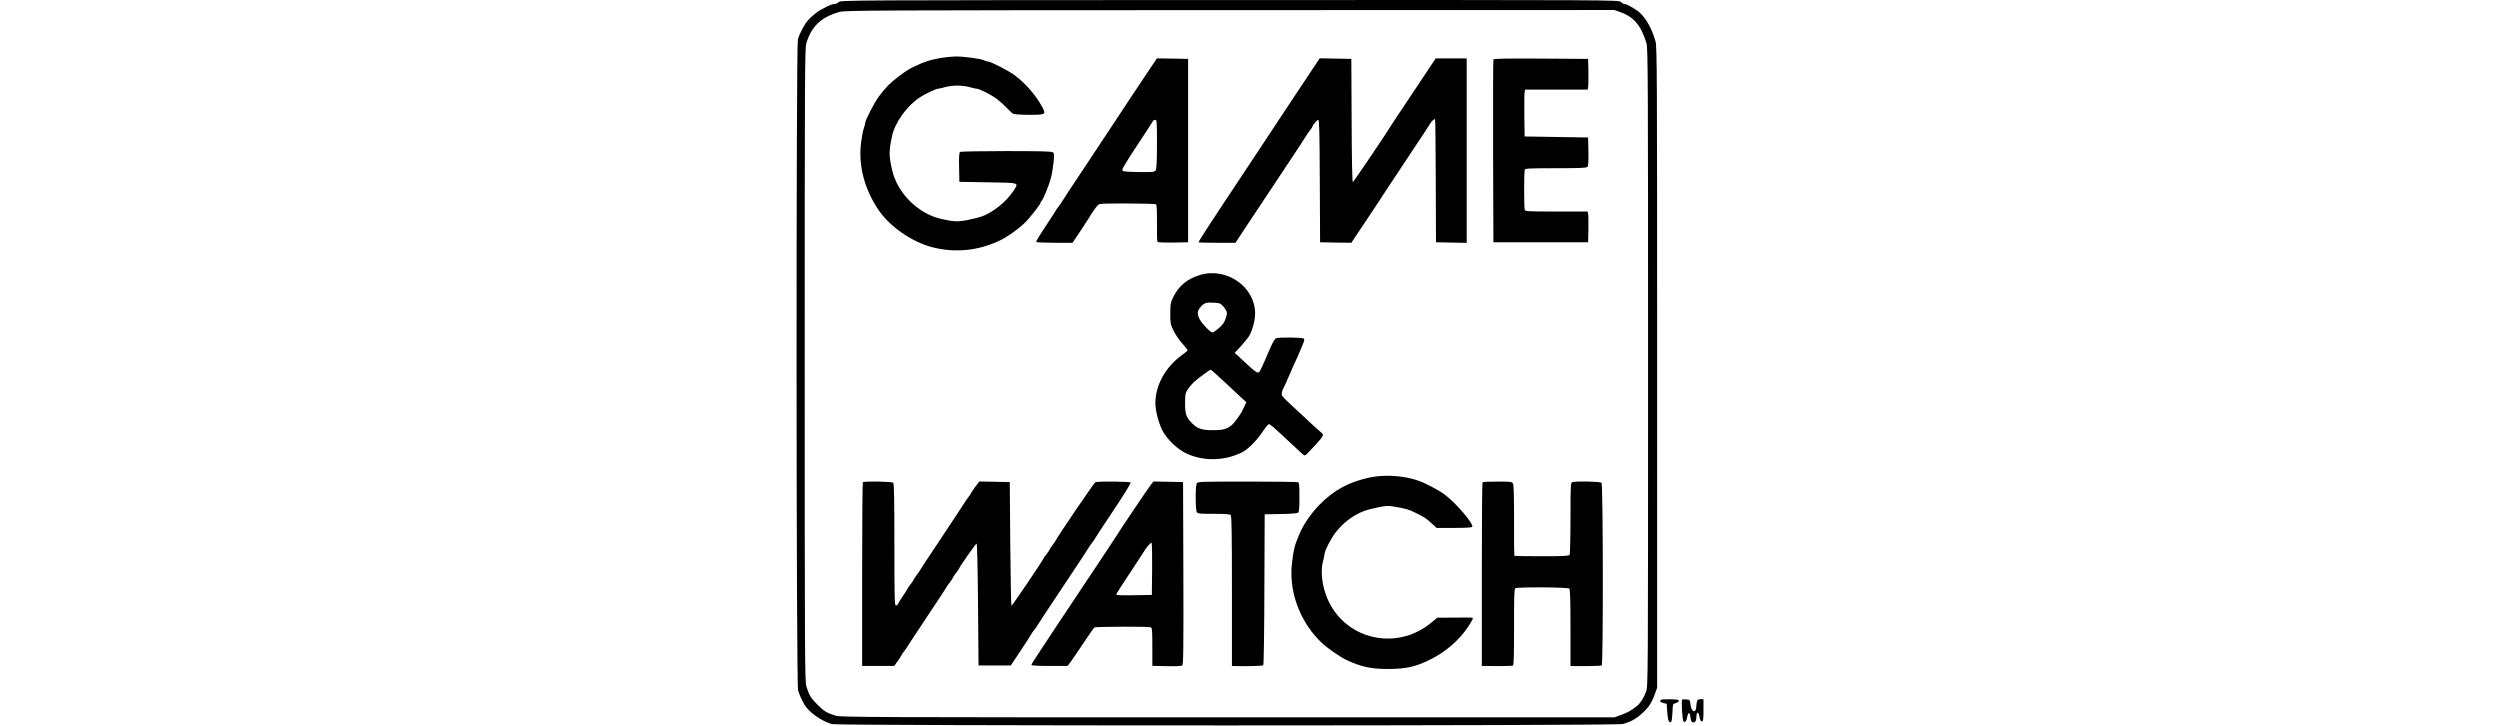
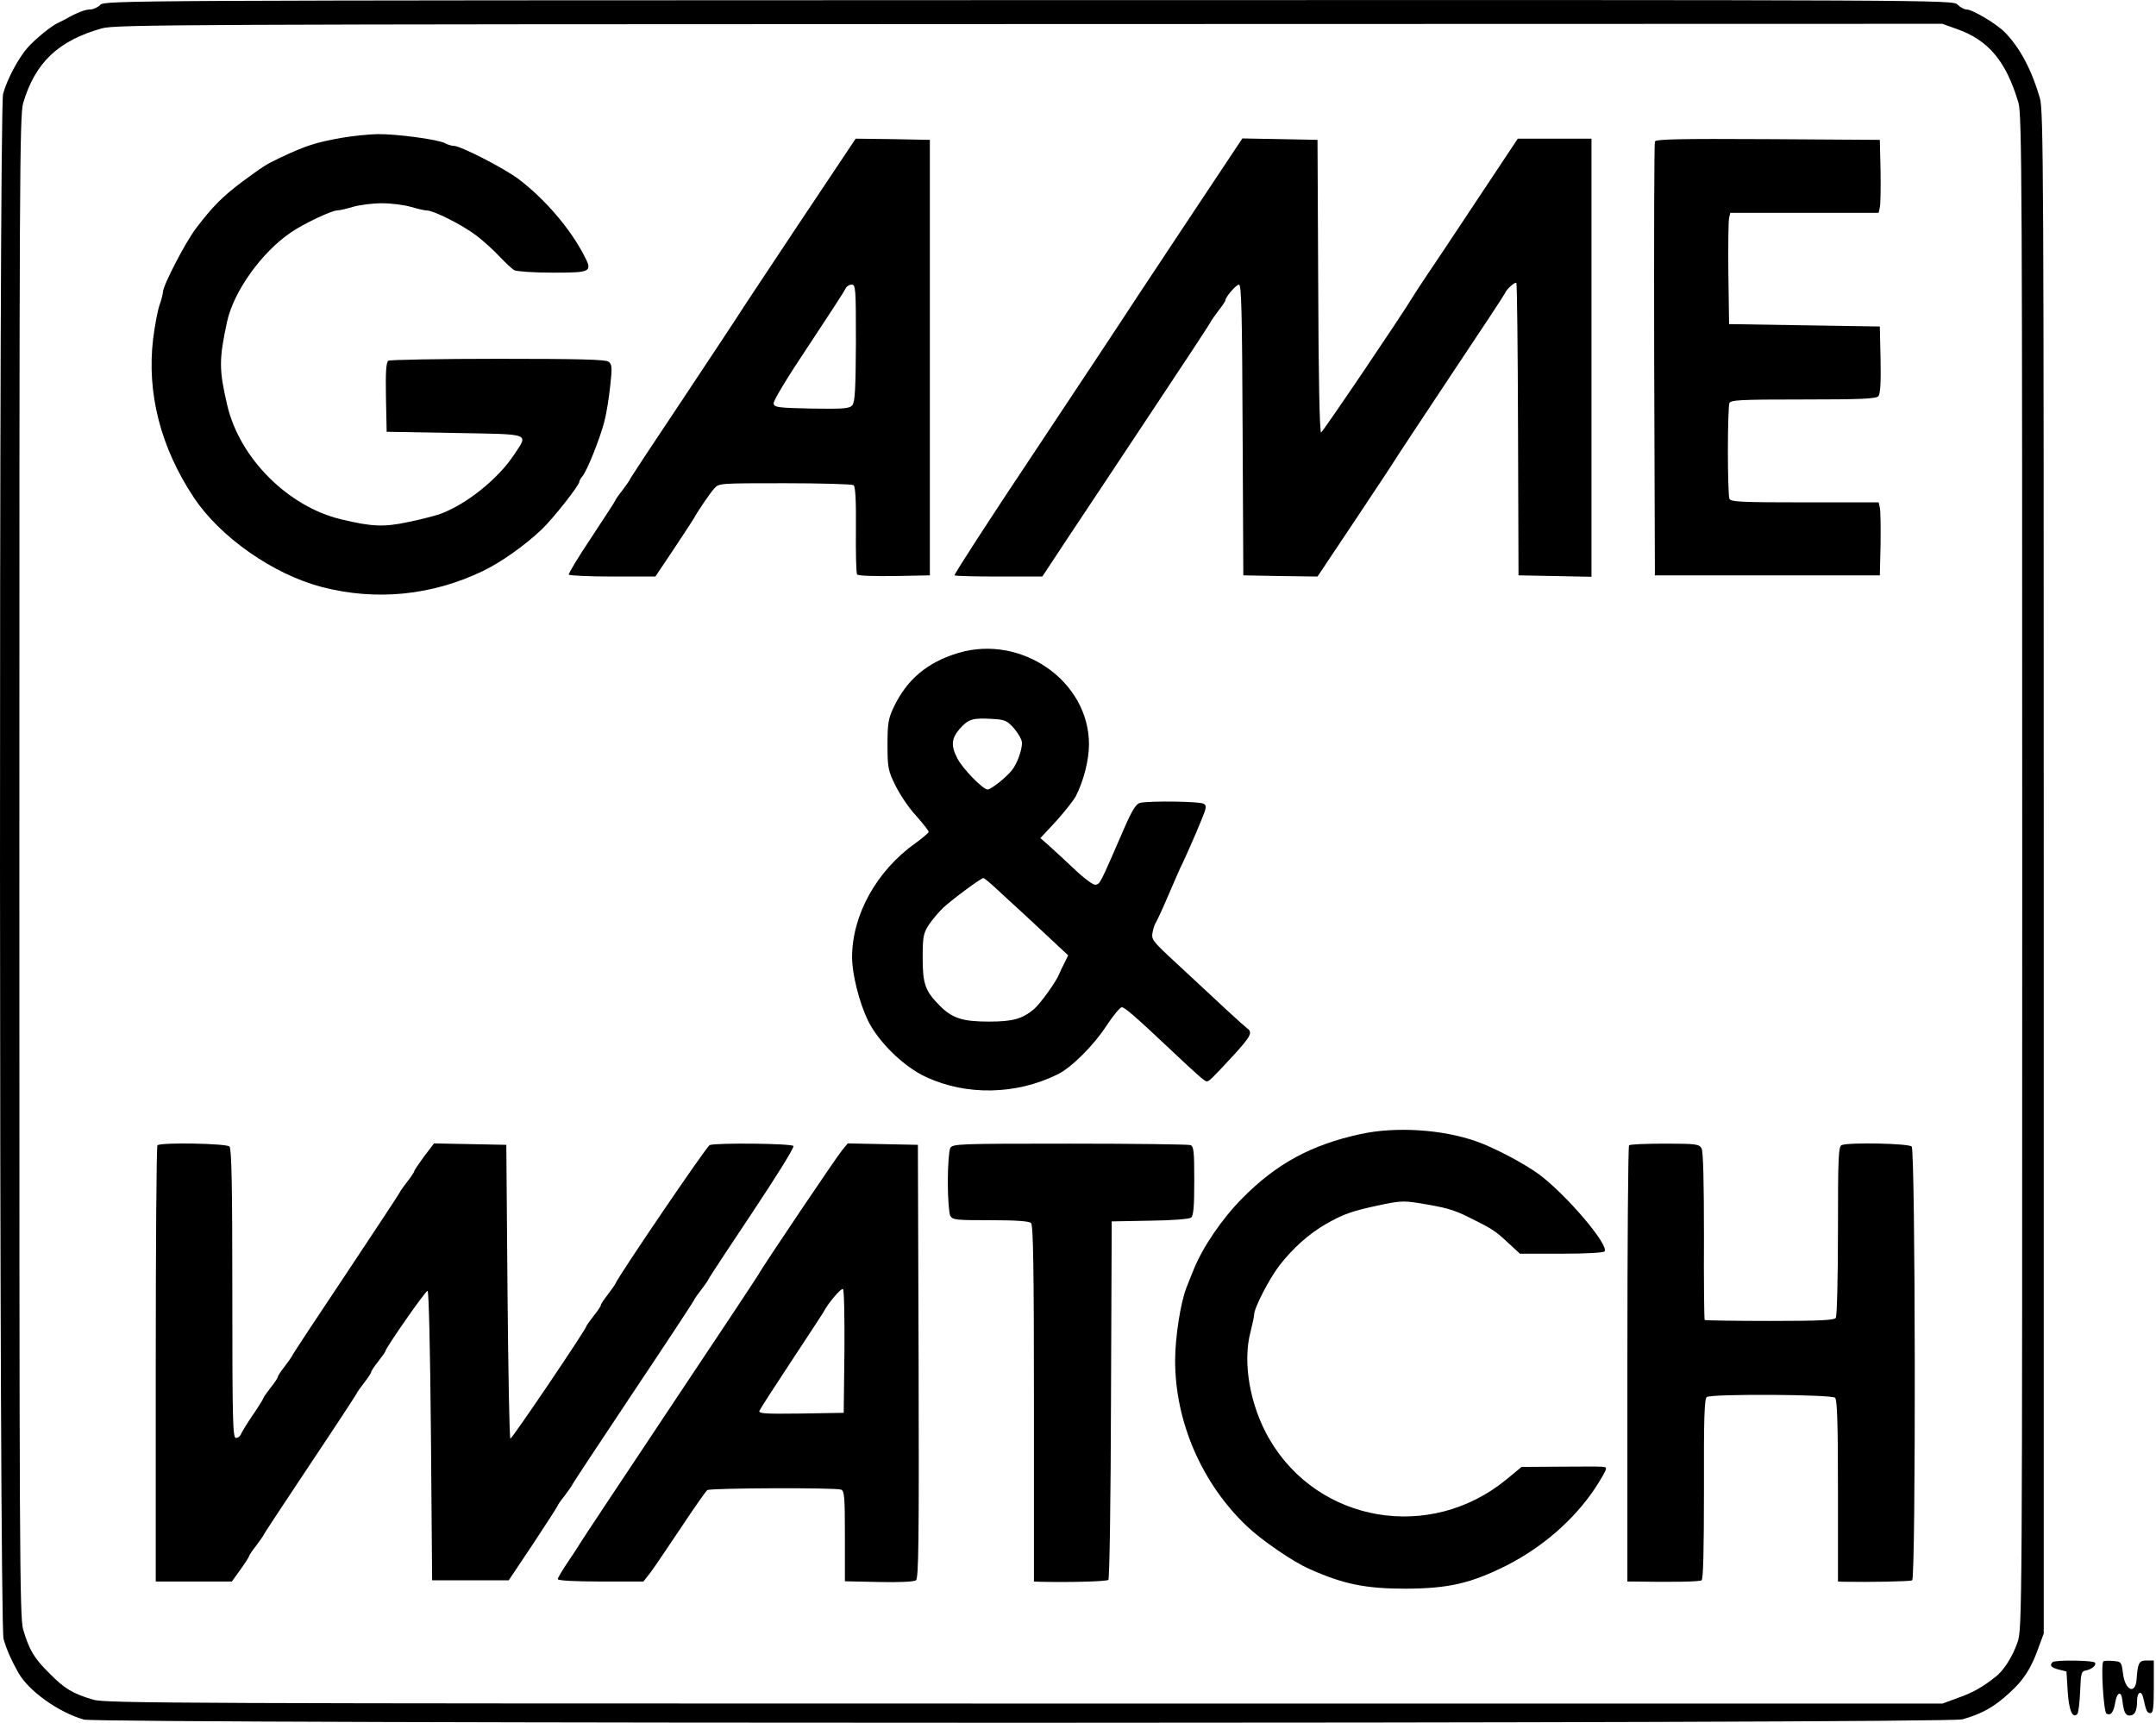
- <svg xmlns="http://www.w3.org/2000/svg" version="1.1" baseProfile="tiny" id="Layer_1" x="0px" y="0px" viewBox="143.7 37 2481.2 720" xml:space="preserve">
-   <g transform="translate(0,720) scale(0.1,-0.1)">
-     <path d="M9761.7,6809.5c-10-10-29-19-42-19c-21,0-55-13-106-42c-8-4-22-11-30-15c-25-11-93-66-125-102c-39-44-87-134-103-194   c-18-71-17-6392,2-6457c12-43,31-86,61-140c44-78,169-167,275-197c68-18,7785-18,7850,1c82,23,133,52,196,110c58,52,90,101,119,181   l25,68v3180c0,2900-1,3185-16,3236c-34,118-84,212-147,276c-36,36-135,95-160,95c-9,0-26,9-37,20c-20,20-33,20-3882,19   C9847.7,6828.5,9778.7,6828.5,9761.7,6809.5z M17518.7,6709.5c134-47,207-134,259-308c15-48,16-344,16-3216c0-3136,0-3162-20-3220   c-19-56-57-117-90-142c-52-42-95-67-155-88l-68-25h-3837c-3504,0-3842,1-3891,16c-87,26-120,46-183,110c-64,63-84,96-110,183   c-15,49-16,331-16,3189c0,2875,1,3140,16,3191c50,169,147,261,329,312c56,16,329,17,3875,18l3816,1L17518.7,6709.5z" />
-     <path d="M10773.7,6254.5c-109-19-154-33-265-86c-55-26-68-35-155-99c-82-62-122-102-192-194c-44-58-138-239-138-266c0-7-6-31-14-54   c-8-22-20-86-27-142c-27-225,31-453,169-661c110-167,333-323,537-376c225-58,456-36,670,66c76,36,179,109,249,176   c47,45,156,183,156,198c0,4,6,15,13,23c19,22,72,154,91,226c9,33,20,101,25,150c9,79,8,92-7,103c-12,9-120,12-461,12   c-245,0-452-4-459-8c-9-7-12-44-10-153l3-144l285-5c325-6,308,1,246-93c-66-99-196-204-306-245c-19-7-80-23-134-34   c-103-22-151-20-281,11c-222,53-424,255-476,476c-35,150-35,191-1,350c28,127,144,290,268,374c51,35,169,91,192,91c9,0,39,7,66,15   s81,15,121,15s94-7,121-15s57-15,66-15c30,0,150-61,208-105c30-23,74-63,97-88c24-25,51-51,62-57c11-5,82-10,161-10   c161,0,166,3,130,72c-59,114-166,238-275,320c-62,46-241,138-270,138c-9,0-25,5-36,11c-30,16-204,39-283,38   C10880.7,6268.5,10814.7,6261.5,10773.7,6254.5z" />
-     <path d="M12673.7,5883.5c-135-203-247-372-250-378c-3-5-104-158-225-340c-121-181-222-334-224-340c-2-5-17-26-32-46   c-16-20-29-39-29-42c0-2-45-71-99-153c-55-82-97-152-95-156c3-4,85-8,184-8h178l79,118c43,64,80,122,83,127c11,22,65,102,84,123   c19,22,22,22,295,22c152,0,281-4,287-8c8-5,11-64,10-185c-1-98,1-183,5-188c3-6,68-8,155-7l149,3v910v910l-155,3l-155,2   L12673.7,5883.5z M12919.7,5397.5c-1-193-4-247-15-261c-12-14-34-16-170-14c-141,3-156,5-159,21c-2,11,58,110,145,240   c81,122,151,230,155,239c4,10,16,18,26,18C12918.7,5640.5,12919.7,5627.5,12919.7,5397.5z" />
-     <path d="M14276.7,5863.5c-142-214-259-391-261-395c-2-3-157-238-346-522c-189-283-341-518-338-521s87-5,186-5h181l101,153   c56,83,213,321,350,527s251,379,253,385c2,5,17,26,32,46c16,20,29,40,29,43c0,14,45,66,57,66c10,0,13-116,15-607l3-608l155-3l155-2   l165,247c91,136,167,252,170,258c3,5,104,158,225,340c121,181,222,334,224,340c6,16,42,48,47,42c3-3,6-279,7-613l2-609l153-3l152-3   v916v915h-154h-154l-174-262c-96-145-192-289-214-321c-21-32-44-66-49-75c-43-73-378-568-385-570c-6-2-11,234-12,610l-3,613l-157,3   l-157,3L14276.7,5863.5z" />
-     <path d="M16258.7,6238.5c-3-7-4-418-3-913l3-900h470h470l3,130c1,72,0,140-3,153l-5,22h-309c-272,0-310,2-315,16c-3,9-6,98-6,199   s3,190,6,199c5,14,42,16,309,16c246,0,305,3,314,14c8,9,11,59,9,152l-3,139l-315,5l-315,5l-3,210c-1,116,0,220,3,233l5,22h310h310   l5,23c3,12,4,81,3,152l-3,130l-468,3C16361.7,6250.5,16261.7,6248.5,16258.7,6238.5z" />
-     <path d="M13348.7,4101.5c-131-39-217-112-272-229c-22-47-25-68-25-156c0-95,3-108,33-169c18-37,56-94,86-126c29-33,53-63,53-68   c0-4-26-26-56-48c-162-115-264-300-264-476c0-71,30-189,66-264c44-90,150-194,244-237c169-78,375-74,548,11c58,28,150,120,204,202   c28,43,58,79,65,79c12,0,53-35,208-181c108-102,139-129,147-129c10,0,21,11,110,107c75,82,83,98,59,115c-16,12-102,91-328,302   c-68,64-73,72-67,100c3,17,10,36,14,41c4,6,27,55,50,109s46,106,50,115c13,25,64,139,90,204c21,50,22,60,10,67c-16,11-232,13-267,4   c-16-4-33-31-64-102c-105-242-102-236-122-240c-9-2-48,27-89,66c-40,38-88,82-107,99l-34,30l66,71c36,40,73,87,82,104   c33,65,55,151,55,217C13893.7,3982.5,13612.7,4179.5,13348.7,4101.5z M13581.7,3784.5c17-20,32-47,32-59c0-31-20-86-41-113   c-23-30-88-82-103-82c-19,0-105,88-126,130c-28,54-25,83,10,124c36,40,53,46,135,41C13543.7,3822.5,13551.7,3818.5,13581.7,3784.5z    M13503.7,3118.5c25-23,70-65,100-92c30-28,89-82,129-120l74-69l-15-31c-9-17-19-38-22-46c-12-32-80-126-106-148   c-49-41-89-52-189-52c-109,0-153,14-205,67c-60,60-71,90-71,198c0,91,3,104,26,140c15,22,42,54,60,71c39,36,158,124,168,124   C13455.7,3160.5,13478.7,3141.5,13503.7,3118.5z" />
-     <path d="M15028.7,2090.5c-207-45-352-124-495-269c-85-86-166-205-204-301c-10-25-23-56-28-70c-25-62-48-209-48-307   c0-255,111-512,299-691c62-59,191-148,261-179c142-64,236-83,404-83c179,1,271,22,421,97c149,76,280,189,368,320c26,39,47,76,47,82   c0,13,15,12-188,11l-164-1l-63-52c-318-262-787-183-991,168c-81,139-113,320-79,448c8,32,15,64,15,72c0,28,63,150,106,206   c55,71,123,132,194,173c74,42,108,54,220,78c83,18,104,20,165,10c117-19,147-27,215-61c96-48,105-53,160-104l51-47h174   c105,0,176,4,180,10c17,28-157,233-272,320c-59,44-186,112-263,139C15370.7,2110.5,15174.7,2122.5,15028.7,2090.5z" />
-     <path d="M10000.7,2043.5c-4-3-7-415-7-915v-908h159h159l36,50c20,28,36,53,36,56s13,23,29,43c15,20,30,41,32,46c2,6,90,138,194,295   c105,157,192,290,194,295c2,6,17,26,32,46c16,20,29,40,29,44s13,24,30,45c16,21,30,40,30,43c0,12,167,252,176,252   c5,0,11-244,14-605l5-605h160h160l103,154c56,85,102,156,102,159c0,2,13,21,29,41c15,20,30,41,32,46c2,6,117,179,254,385   c138,206,252,380,254,385c2,6,16,26,31,45s29,40,31,45c2,6,84,130,182,277s176,272,172,278c-7,11-322,14-350,4   c-13-5-380-545-394-579c-2-5-17-26-32-46c-16-20-29-40-29-44s-13-24-30-45c-16-21-30-40-30-42c0-12-312-473-318-471   c-4,2-9,279-12,615l-5,613l-151,3l-151,3l-42-55c-22-30-41-58-41-62c0-3-13-23-29-43c-15-20-30-40-32-46c-2-5-103-158-224-340   c-121-181-222-334-224-340c-2-5-17-26-32-46c-16-20-29-40-29-44s-13-24-30-45c-16-21-30-40-30-43s-19-34-43-69s-46-71-50-80   c-3-10-13-18-22-18c-13,0-15,68-15,603c0,456-3,606-12,615C10288.7,2051.5,10012.7,2056.5,10000.7,2043.5z" />
-     <path d="M12861.7,2022.5c-22-26-336-492-348-517c-3-6-171-260-375-565c-203-305-372-559-374-564c-2-4-23-37-47-72s-44-69-44-74   c0-6,68-10,179-10h179l29,37c16,21,73,106,128,188c55,83,104,153,110,157c12,9,536,11,559,2c14-5,16-32,16-195v-188l142-3   c83-2,147,1,155,7c11,8,13,163,11,915l-3,905l-146,3l-147,3L12861.7,2022.5z M12871.7,1179.5l-3-254l-179-3c-154-2-178,0-173,12   c4,9,64,102,134,208s130,198,133,203c17,35,75,104,82,97C12870.7,1437.5,12872.7,1319.5,12871.7,1179.5z" />
-     <path d="M13313.7,2031.5c-5-11-10-74-10-141s5-130,10-141c10-18,23-19,168-19c110,0,162-4,170-12c9-9,12-190,12-755v-743l23-1   c125-3,281,1,288,8c5,5,10,344,11,753l3,745l159,3c97,1,165,7,173,13c10,9,13,48,13,154c0,121-2,144-16,149c-9,3-236,6-504,6   C13339.7,2050.5,13323.7,2049.5,13313.7,2031.5z" />
-     <path d="M16150.7,2043.5c-4-3-7-415-7-915v-908h23c164-3,278-1,287,5c7,4,10,122,10,382c-1,298,2,378,12,384c22,14,522,11,536-3   c9-9,12-109,12-390v-378l23-1c107-2,279,1,287,6c16,10,14,1797-2,1813c-13,13-262,18-292,6c-14-5-16-46-16-358c0-193-4-357-9-364   c-6-10-66-13-276-13c-147,0-269,2-272,4c-2,3-4,161-3,351c0,226-3,353-10,366c-10,18-22,20-154,20   C16221.7,2050.5,16153.7,2047.5,16150.7,2043.5z" />
-     <path d="M17920.7-116.5c-14-13-6-23,26-31l32-8l5-82c5-80,20-116,40-96c5,5,10,47,12,94c3,76,5,85,23,88c26,5,46,22,39,33   C18091.7-108.5,17930.7-106.5,17920.7-116.5z" />
-     <path d="M18132.7-113.5c-11-11,1-210,13-218c18-10,30,5,37,48c7,41,24,48,29,12c6-54,13-68,31-68c21,0,31,19,31,60   c0,39,18,48,26,13c12-55,16-63,30-63c11,0,14,21,14,110v110h-30c-32,0-37-10-42-79c-5-66-49-46-57,26c-6,47-7,48-41,51   C18153.7-109.5,18135.7-110.5,18132.7-113.5z" />
+ <svg xmlns="http://www.w3.org/2000/svg" version="1.1" id="Layer_1" x="0px" y="0px" viewBox="143.7 37 901 720" xml:space="preserve" width="901" height="720">
+   <defs id="defs33" />
+   <g transform="matrix(0.1,0,0,-0.1,-790.5802,720)" id="g3">
+     <path d="m 9761.7,6809.5 c -10,-10 -29,-19 -42,-19 -21,0 -55,-13 -106,-42 -8,-4 -22,-11 -30,-15 -25,-11 -93,-66 -125,-102 -39,-44 -87,-134 -103,-194 -18,-71 -17,-6392 2,-6457 12,-43 31,-86 61,-140 44,-78 169,-167 275,-197 68,-18 7785,-18 7850,1 82,23 133,52 196,110 58,52 90,101 119,181 l 25,68 0,3180 c 0,2900 -1,3185 -16,3236 -34,118 -84,212 -147,276 -36,36 -135,95 -160,95 -9,0 -26,9 -37,20 -20,20 -33,20 -3882,19 -3794,-1 -3863,-1 -3880,-20 z m 7757,-100 c 134,-47 207,-134 259,-308 15,-48 16,-344 16,-3216 0,-3136 0,-3162 -20,-3220 -19,-56 -57,-117 -90,-142 -52,-42 -95,-67 -155,-88 l -68,-25 -3837,0 c -3504,0 -3842,1 -3891,16 -87,26 -120,46 -183,110 -64,63 -84,96 -110,183 -15,49 -16,331 -16,3189 0,2875 1,3140 16,3191 50,169 147,261 329,312 56,16 329,17 3875,18 l 3816,1 59,-21 z" id="path5" />
+     <path d="m 10773.7,6254.5 c -109,-19 -154,-33 -265,-86 -55,-26 -68,-35 -155,-99 -82,-62 -122,-102 -192,-194 -44,-58 -138,-239 -138,-266 0,-7 -6,-31 -14,-54 -8,-22 -20,-86 -27,-142 -27,-225 31,-453 169,-661 110,-167 333,-323 537,-376 225,-58 456,-36 670,66 76,36 179,109 249,176 47,45 156,183 156,198 0,4 6,15 13,23 19,22 72,154 91,226 9,33 20,101 25,150 9,79 8,92 -7,103 -12,9 -120,12 -461,12 -245,0 -452,-4 -459,-8 -9,-7 -12,-44 -10,-153 l 3,-144 285,-5 c 325,-6 308,1 246,-93 -66,-99 -196,-204 -306,-245 -19,-7 -80,-23 -134,-34 -103,-22 -151,-20 -281,11 -222,53 -424,255 -476,476 -35,150 -35,191 -1,350 28,127 144,290 268,374 51,35 169,91 192,91 9,0 39,7 66,15 27,8 81,15 121,15 40,0 94,-7 121,-15 27,-8 57,-15 66,-15 30,0 150,-61 208,-105 30,-23 74,-63 97,-88 24,-25 51,-51 62,-57 11,-5 82,-10 161,-10 161,0 166,3 130,72 -59,114 -166,238 -275,320 -62,46 -241,138 -270,138 -9,0 -25,5 -36,11 -30,16 -204,39 -283,38 -39,-1 -105,-8 -146,-15 z" id="path7" />
+     <path d="m 12673.7,5883.5 c -135,-203 -247,-372 -250,-378 -3,-5 -104,-158 -225,-340 -121,-181 -222,-334 -224,-340 -2,-5 -17,-26 -32,-46 -16,-20 -29,-39 -29,-42 0,-2 -45,-71 -99,-153 -55,-82 -97,-152 -95,-156 3,-4 85,-8 184,-8 l 178,0 79,118 c 43,64 80,122 83,127 11,22 65,102 84,123 19,22 22,22 295,22 152,0 281,-4 287,-8 8,-5 11,-64 10,-185 -1,-98 1,-183 5,-188 3,-6 68,-8 155,-7 l 149,3 0,910 0,910 -155,3 -155,2 -245,-367 z m 246,-486 c -1,-193 -4,-247 -15,-261 -12,-14 -34,-16 -170,-14 -141,3 -156,5 -159,21 -2,11 58,110 145,240 81,122 151,230 155,239 4,10 16,18 26,18 17,0 18,-13 18,-243 z" id="path9" />
+     <path d="m 14276.7,5863.5 c -142,-214 -259,-391 -261,-395 -2,-3 -157,-238 -346,-522 -189,-283 -341,-518 -338,-521 3,-3 87,-5 186,-5 l 181,0 101,153 c 56,83 213,321 350,527 137,206 251,379 253,385 2,5 17,26 32,46 16,20 29,40 29,43 0,14 45,66 57,66 10,0 13,-116 15,-607 l 3,-608 155,-3 155,-2 165,247 c 91,136 167,252 170,258 3,5 104,158 225,340 121,181 222,334 224,340 6,16 42,48 47,42 3,-3 6,-279 7,-613 l 2,-609 153,-3 152,-3 0,916 0,915 -154,0 -154,0 -174,-262 c -96,-145 -192,-289 -214,-321 -21,-32 -44,-66 -49,-75 -43,-73 -378,-568 -385,-570 -6,-2 -11,234 -12,610 l -3,613 -157,3 -157,3 -258,-388 z" id="path11" />
+     <path d="m 16258.7,6238.5 c -3,-7 -4,-418 -3,-913 l 3,-900 470,0 470,0 3,130 c 1,72 0,140 -3,153 l -5,22 -309,0 c -272,0 -310,2 -315,16 -3,9 -6,98 -6,199 0,101 3,190 6,199 5,14 42,16 309,16 246,0 305,3 314,14 8,9 11,59 9,152 l -3,139 -315,5 -315,5 -3,210 c -1,116 0,220 3,233 l 5,22 310,0 310,0 5,23 c 3,12 4,81 3,152 l -3,130 -468,3 c -369,2 -469,0 -472,-10 z" id="path13" />
+     <path d="m 13348.7,4101.5 c -131,-39 -217,-112 -272,-229 -22,-47 -25,-68 -25,-156 0,-95 3,-108 33,-169 18,-37 56,-94 86,-126 29,-33 53,-63 53,-68 0,-4 -26,-26 -56,-48 -162,-115 -264,-300 -264,-476 0,-71 30,-189 66,-264 44,-90 150,-194 244,-237 169,-78 375,-74 548,11 58,28 150,120 204,202 28,43 58,79 65,79 12,0 53,-35 208,-181 108,-102 139,-129 147,-129 10,0 21,11 110,107 75,82 83,98 59,115 -16,12 -102,91 -328,302 -68,64 -73,72 -67,100 3,17 10,36 14,41 4,6 27,55 50,109 23,54 46,106 50,115 13,25 64,139 90,204 21,50 22,60 10,67 -16,11 -232,13 -267,4 -16,-4 -33,-31 -64,-102 -105,-242 -102,-236 -122,-240 -9,-2 -48,27 -89,66 -40,38 -88,82 -107,99 l -34,30 66,71 c 36,40 73,87 82,104 33,65 55,151 55,217 0,263 -281,460 -545,382 z m 233,-317 c 17,-20 32,-47 32,-59 0,-31 -20,-86 -41,-113 -23,-30 -88,-82 -103,-82 -19,0 -105,88 -126,130 -28,54 -25,83 10,124 36,40 53,46 135,41 55,-3 63,-7 93,-41 z m -78,-666 c 25,-23 70,-65 100,-92 30,-28 89,-82 129,-120 l 74,-69 -15,-31 c -9,-17 -19,-38 -22,-46 -12,-32 -80,-126 -106,-148 -49,-41 -89,-52 -189,-52 -109,0 -153,14 -205,67 -60,60 -71,90 -71,198 0,91 3,104 26,140 15,22 42,54 60,71 39,36 158,124 168,124 3,0 26,-19 51,-42 z" id="path15" />
+     <path d="m 15028.7,2090.5 c -207,-45 -352,-124 -495,-269 -85,-86 -166,-205 -204,-301 -10,-25 -23,-56 -28,-70 -25,-62 -48,-209 -48,-307 0,-255 111,-512 299,-691 62,-59 191,-148 261,-179 142,-64 236,-83 404,-83 179,1 271,22 421,97 149,76 280,189 368,320 26,39 47,76 47,82 0,13 15,12 -188,11 l -164,-1 -63,-52 c -318,-262 -787,-183 -991,168 -81,139 -113,320 -79,448 8,32 15,64 15,72 0,28 63,150 106,206 55,71 123,132 194,173 74,42 108,54 220,78 83,18 104,20 165,10 117,-19 147,-27 215,-61 96,-48 105,-53 160,-104 l 51,-47 174,0 c 105,0 176,4 180,10 17,28 -157,233 -272,320 -59,44 -186,112 -263,139 -143,51 -339,63 -485,31 z" id="path17" />
+     <path d="m 10000.7,2043.5 c -4,-3 -7,-415 -7,-915 l 0,-908 159,0 159,0 36,50 c 20,28 36,53 36,56 0,3 13,23 29,43 15,20 30,41 32,46 2,6 90,138 194,295 105,157 192,290 194,295 2,6 17,26 32,46 16,20 29,40 29,44 0,4 13,24 30,45 16,21 30,40 30,43 0,12 167,252 176,252 5,0 11,-244 14,-605 l 5,-605 160,0 160,0 103,154 c 56,85 102,156 102,159 0,2 13,21 29,41 15,20 30,41 32,46 2,6 117,179 254,385 138,206 252,380 254,385 2,6 16,26 31,45 15,19 29,40 31,45 2,6 84,130 182,277 98,147 176,272 172,278 -7,11 -322,14 -350,4 -13,-5 -380,-545 -394,-579 -2,-5 -17,-26 -32,-46 -16,-20 -29,-40 -29,-44 0,-4 -13,-24 -30,-45 -16,-21 -30,-40 -30,-42 0,-12 -312,-473 -318,-471 -4,2 -9,279 -12,615 l -5,613 -151,3 -151,3 -42,-55 c -22,-30 -41,-58 -41,-62 0,-3 -13,-23 -29,-43 -15,-20 -30,-40 -32,-46 -2,-5 -103,-158 -224,-340 -121,-181 -222,-334 -224,-340 -2,-5 -17,-26 -32,-46 -16,-20 -29,-40 -29,-44 0,-4 -13,-24 -30,-45 -16,-21 -30,-40 -30,-43 0,-3 -19,-34 -43,-69 -24,-35 -46,-71 -50,-80 -3,-10 -13,-18 -22,-18 -13,0 -15,68 -15,603 0,456 -3,606 -12,615 -13,13 -289,18 -301,5 z" id="path19" />
+     <path d="m 12861.7,2022.5 c -22,-26 -336,-492 -348,-517 -3,-6 -171,-260 -375,-565 -203,-305 -372,-559 -374,-564 -2,-4 -23,-37 -47,-72 -24,-35 -44,-69 -44,-74 0,-6 68,-10 179,-10 l 179,0 29,37 c 16,21 73,106 128,188 55,83 104,153 110,157 12,9 536,11 559,2 14,-5 16,-32 16,-195 l 0,-188 142,-3 c 83,-2 147,1 155,7 11,8 13,163 11,915 l -3,905 -146,3 -147,3 -24,-29 z m 10,-843 -3,-254 -179,-3 c -154,-2 -178,0 -173,12 4,9 64,102 134,208 70,106 130,198 133,203 17,35 75,104 82,97 5,-5 7,-123 6,-263 z" id="path21" />
+     <path d="m 13313.7,2031.5 c -5,-11 -10,-74 -10,-141 0,-67 5,-130 10,-141 10,-18 23,-19 168,-19 110,0 162,-4 170,-12 9,-9 12,-190 12,-755 l 0,-743 23,-1 c 125,-3 281,1 288,8 5,5 10,344 11,753 l 3,745 159,3 c 97,1 165,7 173,13 10,9 13,48 13,154 0,121 -2,144 -16,149 -9,3 -236,6 -504,6 -474,0 -490,-1 -500,-19 z" id="path23" />
+     <path d="m 16150.7,2043.5 c -4,-3 -7,-415 -7,-915 l 0,-908 23,0 c 164,-3 278,-1 287,5 7,4 10,122 10,382 -1,298 2,378 12,384 22,14 522,11 536,-3 9,-9 12,-109 12,-390 l 0,-378 23,-1 c 107,-2 279,1 287,6 16,10 14,1797 -2,1813 -13,13 -262,18 -292,6 -14,-5 -16,-46 -16,-358 0,-193 -4,-357 -9,-364 -6,-10 -66,-13 -276,-13 -147,0 -269,2 -272,4 -2,3 -4,161 -3,351 0,226 -3,353 -10,366 -10,18 -22,20 -154,20 -78,0 -146,-3 -149,-7 z" id="path25" />
+     <path d="m 17920.7,-116.5 c -14,-13 -6,-23 26,-31 l 32,-8 5,-82 c 5,-80 20,-116 40,-96 5,5 10,47 12,94 3,76 5,85 23,88 26,5 46,22 39,33 -6,10 -167,12 -177,2 z" id="path27" />
+     <path d="m 18132.7,-113.5 c -11,-11 1,-210 13,-218 18,-10 30,5 37,48 7,41 24,48 29,12 6,-54 13,-68 31,-68 21,0 31,19 31,60 0,39 18,48 26,13 12,-55 16,-63 30,-63 11,0 14,21 14,110 l 0,110 -30,0 c -32,0 -37,-10 -42,-79 -5,-66 -49,-46 -57,26 -6,47 -7,48 -41,51 -20,2 -38,1 -41,-2 z" id="path29" />
  </g>
</svg>
